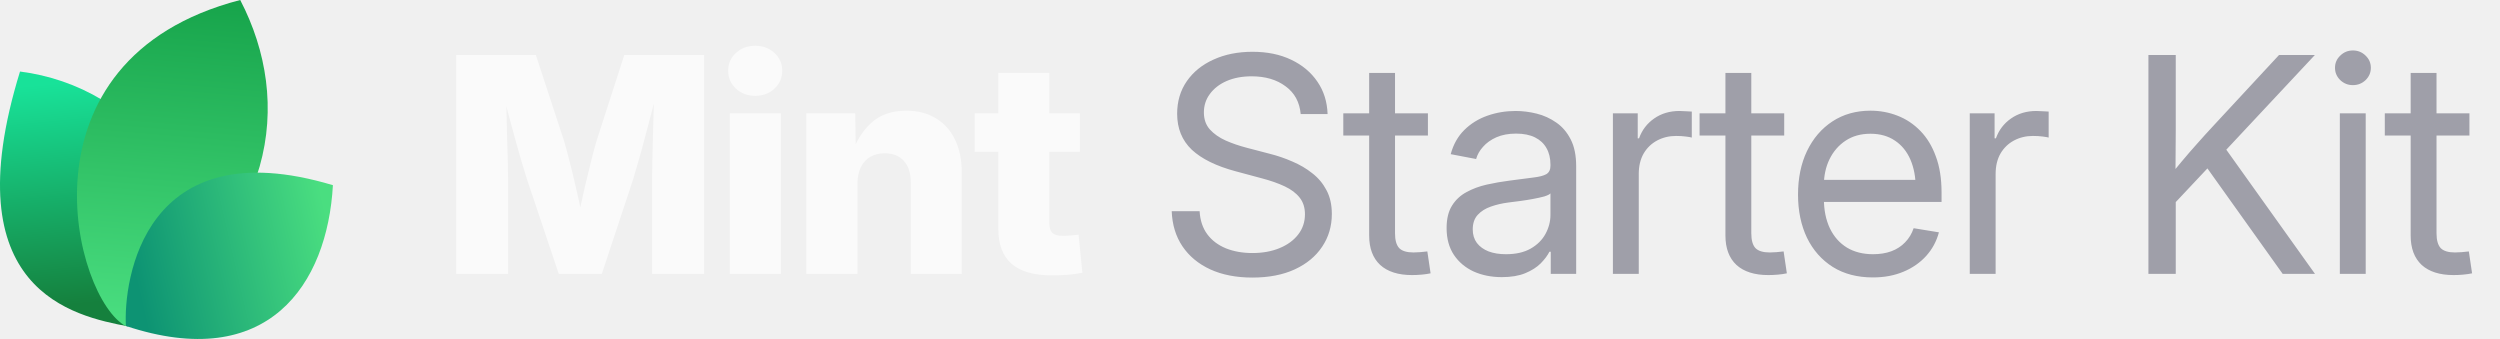
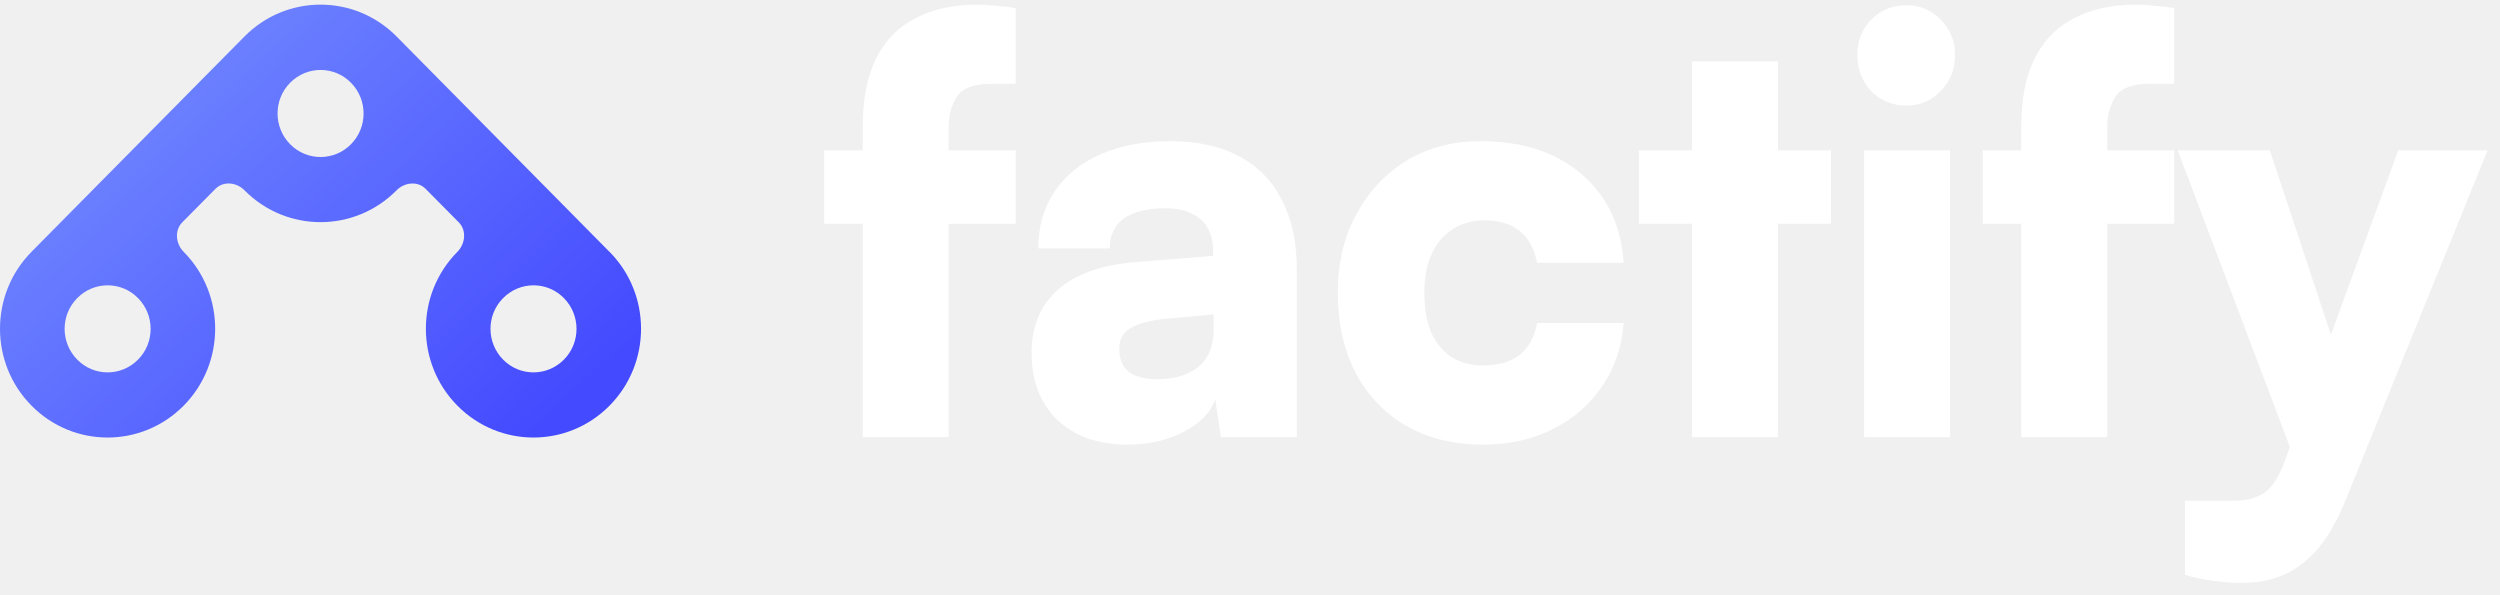
- <svg xmlns="http://www.w3.org/2000/svg" width="177" height="24" viewBox="0 0 177 24" fill="none">
-   <path d="M9.061 23.108C5.268 22.377 -3.391 20.627 1.417 5.064C9.634 6.099 16.973 14.064 9.061 23.108Z" fill="url(#paint0_linear_17557_2145)" />
-   <path d="M8.919 23.094C5.276 21.222 0.784 4.209 17.007 0C20.757 7.193 19.621 16.545 8.919 23.094Z" fill="url(#paint1_linear_17557_2145)" />
-   <path d="M8.914 23.079C8.735 19.882 10.159 9.085 23.57 13.111C23.181 20.123 18.984 26.418 8.914 23.079Z" fill="url(#paint2_linear_17557_2145)" />
-   <path d="M32.301 19.392V3.894H37.938L39.925 9.948C40.036 10.315 40.164 10.787 40.31 11.362C40.462 11.938 40.611 12.552 40.757 13.204C40.91 13.855 41.048 14.483 41.173 15.086C41.305 15.682 41.412 16.192 41.495 16.615H40.695C40.771 16.192 40.871 15.682 40.996 15.086C41.128 14.49 41.267 13.866 41.412 13.214C41.565 12.562 41.714 11.948 41.86 11.373C42.005 10.79 42.133 10.315 42.244 9.948L44.2 3.894H49.848V19.392H46.166V12.704C46.166 12.357 46.173 11.917 46.187 11.383C46.2 10.849 46.214 10.27 46.228 9.646C46.249 9.022 46.266 8.391 46.28 7.753C46.301 7.115 46.311 6.519 46.311 5.964H46.623C46.485 6.561 46.332 7.181 46.166 7.826C45.999 8.471 45.833 9.102 45.666 9.719C45.507 10.336 45.351 10.901 45.198 11.414C45.053 11.928 44.928 12.357 44.824 12.704L42.608 19.392H39.561L37.314 12.704C37.203 12.357 37.072 11.928 36.919 11.414C36.773 10.901 36.614 10.34 36.441 9.729C36.274 9.112 36.104 8.481 35.931 7.836C35.764 7.192 35.608 6.567 35.463 5.964H35.827C35.834 6.512 35.844 7.105 35.858 7.743C35.872 8.374 35.886 9.005 35.9 9.636C35.92 10.26 35.938 10.839 35.952 11.373C35.965 11.907 35.972 12.351 35.972 12.704V19.392H32.301ZM51.668 19.392V8.024H55.288V19.392H51.668ZM53.468 6.786C52.927 6.786 52.473 6.616 52.105 6.276C51.738 5.93 51.554 5.507 51.554 5.007C51.554 4.508 51.738 4.088 52.105 3.749C52.473 3.409 52.927 3.239 53.468 3.239C54.009 3.239 54.463 3.409 54.83 3.749C55.198 4.082 55.382 4.501 55.382 5.007C55.382 5.507 55.198 5.93 54.83 6.276C54.463 6.616 54.009 6.786 53.468 6.786ZM60.708 13.027V19.392H57.088V8.024H60.551L60.593 10.967H60.281C60.593 10.024 61.061 9.268 61.685 8.7C62.309 8.124 63.138 7.836 64.171 7.836C64.975 7.836 65.672 8.017 66.262 8.377C66.851 8.731 67.302 9.234 67.614 9.885C67.933 10.537 68.092 11.307 68.092 12.194V19.392H64.483V12.912C64.483 12.26 64.32 11.754 63.994 11.394C63.675 11.033 63.221 10.853 62.632 10.853C62.25 10.853 61.914 10.936 61.623 11.102C61.332 11.269 61.106 11.515 60.947 11.841C60.787 12.16 60.708 12.555 60.708 13.027ZM76.456 8.024V10.749H69.008V8.024H76.456ZM70.683 5.163H74.292V15.783C74.292 16.102 74.361 16.334 74.5 16.48C74.646 16.625 74.899 16.698 75.259 16.698C75.405 16.698 75.596 16.688 75.831 16.667C76.074 16.646 76.251 16.629 76.362 16.615L76.632 19.309C76.313 19.378 75.963 19.427 75.582 19.455C75.207 19.482 74.836 19.496 74.469 19.496C73.2 19.496 72.25 19.222 71.619 18.674C70.995 18.127 70.683 17.308 70.683 16.22V5.163Z" fill="#FAFAFA" />
-   <path d="M88.667 19.652C87.523 19.652 86.528 19.458 85.682 19.07C84.843 18.681 84.188 18.137 83.716 17.437C83.245 16.736 82.992 15.908 82.957 14.951H84.933C84.968 15.596 85.148 16.14 85.474 16.584C85.8 17.021 86.24 17.354 86.795 17.582C87.35 17.804 87.974 17.915 88.667 17.915C89.388 17.915 90.026 17.801 90.581 17.572C91.143 17.343 91.583 17.024 91.902 16.615C92.228 16.199 92.391 15.717 92.391 15.169C92.391 14.698 92.266 14.306 92.017 13.994C91.767 13.675 91.413 13.408 90.956 13.193C90.498 12.978 89.954 12.787 89.323 12.621L87.502 12.132C86.123 11.765 85.082 11.255 84.382 10.603C83.689 9.944 83.342 9.095 83.342 8.055C83.342 7.174 83.571 6.404 84.028 5.746C84.486 5.087 85.117 4.577 85.921 4.217C86.726 3.849 87.645 3.666 88.678 3.666C89.718 3.666 90.63 3.853 91.413 4.227C92.204 4.602 92.824 5.122 93.275 5.787C93.726 6.446 93.965 7.209 93.993 8.076H92.089C92.013 7.23 91.656 6.574 91.018 6.11C90.387 5.638 89.586 5.403 88.615 5.403C87.95 5.403 87.36 5.513 86.847 5.735C86.341 5.957 85.946 6.262 85.661 6.651C85.377 7.032 85.235 7.469 85.235 7.961C85.235 8.447 85.377 8.849 85.661 9.168C85.946 9.48 86.317 9.74 86.774 9.948C87.232 10.149 87.724 10.319 88.251 10.457L89.884 10.884C90.439 11.023 90.977 11.206 91.496 11.435C92.023 11.657 92.495 11.934 92.911 12.267C93.334 12.593 93.67 12.995 93.92 13.474C94.17 13.945 94.294 14.504 94.294 15.149C94.294 16.015 94.066 16.788 93.608 17.468C93.157 18.148 92.512 18.681 91.673 19.07C90.834 19.458 89.832 19.652 88.667 19.652ZM101.097 8.024V9.594H95.106V8.024H101.097ZM96.937 5.163H98.767V16.521C98.767 17 98.865 17.347 99.059 17.562C99.26 17.77 99.6 17.874 100.078 17.874C100.21 17.874 100.366 17.867 100.546 17.853C100.733 17.832 100.903 17.815 101.056 17.801L101.285 19.351C101.097 19.392 100.886 19.423 100.65 19.444C100.414 19.465 100.189 19.475 99.974 19.475C98.996 19.475 98.244 19.236 97.717 18.758C97.197 18.272 96.937 17.579 96.937 16.677V5.163ZM106.33 19.621C105.595 19.621 104.932 19.489 104.343 19.226C103.754 18.955 103.285 18.564 102.939 18.05C102.592 17.53 102.419 16.896 102.419 16.147C102.419 15.495 102.547 14.965 102.804 14.556C103.06 14.146 103.403 13.828 103.833 13.599C104.263 13.363 104.742 13.186 105.269 13.068C105.796 12.95 106.333 12.857 106.881 12.787C107.574 12.69 108.132 12.617 108.555 12.569C108.978 12.52 109.287 12.441 109.481 12.33C109.675 12.212 109.772 12.014 109.772 11.737V11.654C109.772 11.203 109.679 10.815 109.492 10.489C109.311 10.163 109.041 9.91 108.68 9.729C108.32 9.549 107.872 9.459 107.338 9.459C106.805 9.459 106.34 9.546 105.945 9.719C105.556 9.892 105.241 10.118 104.998 10.395C104.755 10.665 104.593 10.953 104.509 11.258L102.71 10.915C102.897 10.222 103.22 9.65 103.677 9.199C104.135 8.748 104.679 8.412 105.31 8.19C105.941 7.968 106.607 7.857 107.307 7.857C107.8 7.857 108.295 7.92 108.795 8.044C109.301 8.169 109.765 8.381 110.188 8.679C110.611 8.97 110.951 9.369 111.208 9.875C111.464 10.374 111.593 11.005 111.593 11.768V19.392H109.793V17.822H109.7C109.568 18.085 109.363 18.359 109.086 18.643C108.809 18.921 108.444 19.153 107.994 19.34C107.543 19.527 106.988 19.621 106.33 19.621ZM106.621 17.998C107.321 17.998 107.904 17.867 108.368 17.603C108.84 17.333 109.19 16.986 109.419 16.563C109.654 16.133 109.772 15.682 109.772 15.211V13.692C109.703 13.769 109.554 13.841 109.325 13.911C109.096 13.973 108.829 14.032 108.524 14.088C108.226 14.143 107.921 14.192 107.609 14.233C107.304 14.275 107.033 14.309 106.798 14.337C106.354 14.393 105.938 14.49 105.549 14.628C105.168 14.76 104.86 14.954 104.624 15.211C104.388 15.467 104.27 15.811 104.27 16.241C104.27 16.615 104.367 16.934 104.561 17.198C104.762 17.461 105.04 17.662 105.393 17.801C105.747 17.933 106.156 17.998 106.621 17.998ZM114.193 19.392V8.024H115.951V9.792H116.045C116.253 9.209 116.61 8.741 117.116 8.388C117.622 8.034 118.219 7.857 118.905 7.857C119.058 7.857 119.217 7.864 119.384 7.878C119.55 7.885 119.682 7.892 119.779 7.899V9.74C119.716 9.719 119.578 9.695 119.363 9.667C119.155 9.639 118.922 9.625 118.666 9.625C118.174 9.625 117.726 9.733 117.324 9.948C116.922 10.163 116.603 10.471 116.367 10.874C116.138 11.276 116.024 11.758 116.024 12.319V19.392H114.193ZM126.322 8.024V9.594H120.33V8.024H126.322ZM122.161 5.163H123.992V16.521C123.992 17 124.089 17.347 124.283 17.562C124.484 17.77 124.824 17.874 125.302 17.874C125.434 17.874 125.59 17.867 125.77 17.853C125.958 17.832 126.127 17.815 126.28 17.801L126.509 19.351C126.322 19.392 126.11 19.423 125.874 19.444C125.639 19.465 125.413 19.475 125.198 19.475C124.221 19.475 123.468 19.236 122.941 18.758C122.421 18.272 122.161 17.579 122.161 16.677V5.163ZM132.604 19.642C131.502 19.642 130.555 19.396 129.765 18.903C128.974 18.404 128.364 17.714 127.934 16.834C127.511 15.946 127.3 14.927 127.3 13.775C127.3 12.611 127.511 11.584 127.934 10.697C128.364 9.802 128.964 9.102 129.734 8.596C130.51 8.089 131.408 7.836 132.428 7.836C133.1 7.836 133.738 7.954 134.341 8.19C134.952 8.426 135.489 8.783 135.954 9.261C136.425 9.74 136.793 10.343 137.056 11.071C137.327 11.792 137.462 12.645 137.462 13.63V14.296H128.433V12.735H136.463L135.631 13.297C135.631 12.541 135.506 11.876 135.257 11.3C135.007 10.725 134.643 10.277 134.165 9.958C133.686 9.632 133.107 9.469 132.428 9.469C131.748 9.469 131.162 9.632 130.67 9.958C130.177 10.284 129.796 10.725 129.526 11.279C129.262 11.827 129.13 12.441 129.13 13.12V14.046C129.13 14.864 129.273 15.572 129.557 16.168C129.841 16.757 130.243 17.211 130.763 17.53C131.283 17.842 131.901 17.998 132.615 17.998C133.093 17.998 133.523 17.929 133.905 17.79C134.293 17.645 134.619 17.433 134.882 17.156C135.153 16.879 135.354 16.546 135.486 16.157L137.275 16.449C137.108 17.08 136.81 17.634 136.38 18.113C135.95 18.591 135.413 18.966 134.768 19.236C134.123 19.507 133.402 19.642 132.604 19.642ZM139.459 19.392V8.024H141.217V9.792H141.311C141.519 9.209 141.876 8.741 142.382 8.388C142.888 8.034 143.485 7.857 144.171 7.857C144.324 7.857 144.483 7.864 144.649 7.878C144.816 7.885 144.948 7.892 145.045 7.899V9.74C144.982 9.719 144.844 9.695 144.629 9.667C144.421 9.639 144.188 9.625 143.932 9.625C143.439 9.625 142.992 9.733 142.59 9.948C142.188 10.163 141.869 10.471 141.633 10.874C141.404 11.276 141.29 11.758 141.29 12.319V19.392H139.459ZM153.429 14.961V12.715C153.783 12.257 154.136 11.82 154.49 11.404C154.844 10.981 155.204 10.565 155.572 10.156C155.939 9.74 156.314 9.327 156.695 8.918L161.355 3.894H163.893L157.277 10.967H157.184L153.429 14.961ZM152.108 19.392V3.894H154.043V9.241L154.022 12.559L154.043 13.505V19.392H152.108ZM161.615 19.392L155.967 11.477L157.173 9.969L163.903 19.392H161.615ZM165.661 19.392V8.024H167.492V19.392H165.661ZM166.587 6.027C166.24 6.027 165.942 5.909 165.692 5.673C165.443 5.43 165.318 5.139 165.318 4.799C165.318 4.459 165.443 4.172 165.692 3.936C165.942 3.693 166.24 3.572 166.587 3.572C166.934 3.572 167.232 3.693 167.482 3.936C167.731 4.172 167.856 4.459 167.856 4.799C167.856 5.139 167.731 5.43 167.482 5.673C167.232 5.909 166.934 6.027 166.587 6.027ZM174.836 8.024V9.594H168.844V8.024H174.836ZM170.675 5.163H172.506V16.521C172.506 17 172.603 17.347 172.797 17.562C172.998 17.77 173.338 17.874 173.816 17.874C173.948 17.874 174.104 17.867 174.284 17.853C174.472 17.832 174.641 17.815 174.794 17.801L175.023 19.351C174.836 19.392 174.624 19.423 174.388 19.444C174.153 19.465 173.927 19.475 173.712 19.475C172.735 19.475 171.982 19.236 171.455 18.758C170.935 18.272 170.675 17.579 170.675 16.677V5.163Z" fill="#9F9FA9" />
+ <svg xmlns="http://www.w3.org/2000/svg" width="122" height="29" viewBox="0 0 122 29" fill="none">
+   <g clip-path="url(#clip0_2008_15)">
+     <path d="M29.724 12.271L19.354 1.781C17.303 -0.292 13.98 -0.292 11.93 1.781L11.909 1.802L1.567 12.258L1.538 12.288C-0.513 14.361 -0.513 17.723 1.538 19.796C3.589 21.87 6.912 21.87 8.962 19.796C11.013 17.723 11.013 14.361 8.962 12.288C8.577 11.898 8.506 11.249 8.891 10.854L10.515 9.214C10.9 8.824 11.544 8.892 11.93 9.286C13.98 11.359 17.303 11.359 19.354 9.286C19.739 8.896 20.383 8.824 20.768 9.214L22.392 10.854C22.777 11.245 22.71 11.893 22.321 12.288C20.27 14.361 20.27 17.723 22.321 19.796C24.372 21.87 27.695 21.87 29.745 19.796C31.796 17.723 31.796 14.361 29.745 12.288C29.737 12.279 29.728 12.275 29.724 12.267V12.271ZM6.736 17.549C5.916 18.38 4.585 18.38 3.769 17.549C2.948 16.718 2.948 15.374 3.769 14.547C4.589 13.716 5.92 13.716 6.736 14.547C7.556 15.379 7.556 16.723 6.736 17.549ZM17.127 7.039C16.307 7.87 14.976 7.87 14.16 7.039C13.34 6.208 13.34 4.864 14.16 4.037C14.98 3.206 16.311 3.206 17.127 4.037C17.948 4.868 17.948 6.212 17.127 7.039ZM27.519 17.549C26.698 18.38 25.368 18.38 24.552 17.549C23.731 16.718 23.731 15.374 24.552 14.547C25.372 13.716 26.703 13.716 27.519 14.547C28.339 15.379 28.339 16.723 27.519 17.549Z" fill="url(#paint0_linear_2008_15)" />
+     <path d="M110.768 7.337L114.773 19.43L112.729 24.412L106.272 7.337H110.768ZM106.626 28.052V24.44H108.942C109.415 24.44 109.805 24.375 110.114 24.244C110.423 24.132 110.686 23.936 110.904 23.657C111.122 23.377 111.322 22.985 111.503 22.481L117.034 7.337H121.394L114.473 24.384C113.91 25.803 113.22 26.829 112.402 27.464C111.603 28.117 110.605 28.443 109.406 28.443C108.897 28.443 108.406 28.406 107.934 28.331C107.48 28.275 107.044 28.182 106.626 28.052Z" fill="white" />
+     <path d="M96.757 7.337H106.102V10.92H96.757V7.337ZM106.102 0.394V4.089C105.866 4.089 105.648 4.089 105.448 4.089C105.266 4.089 105.094 4.089 104.931 4.089C104.077 4.089 103.513 4.295 103.242 4.705C102.969 5.116 102.833 5.62 102.833 6.217V21.333H98.636V6.217C98.636 4.817 98.863 3.679 99.318 2.802C99.772 1.925 100.417 1.281 101.252 0.87C102.088 0.441 103.078 0.226 104.222 0.226C104.513 0.226 104.812 0.245 105.121 0.282C105.448 0.301 105.775 0.338 106.102 0.394Z" fill="white" />
+     <path d="M90.966 21.333V7.337H95.162V21.333H90.966ZM93.037 5.153C92.364 5.153 91.792 4.92 91.32 4.453C90.866 3.968 90.639 3.38 90.639 2.69C90.639 1.999 90.866 1.421 91.32 0.954C91.792 0.488 92.364 0.254 93.037 0.254C93.691 0.254 94.245 0.488 94.699 0.954C95.171 1.421 95.407 1.999 95.407 2.69C95.407 3.38 95.171 3.968 94.699 4.453C94.245 4.92 93.691 5.153 93.037 5.153Z" fill="white" />
+     <path d="M79.98 7.336H89.353V10.919H79.98V7.336ZM86.764 21.333H82.568V2.998H86.764V21.333Z" fill="white" />
+     <path d="M65.285 14.279C65.285 12.842 65.585 11.573 66.184 10.472C66.783 9.352 67.601 8.475 68.636 7.84C69.69 7.206 70.898 6.889 72.26 6.889C74.276 6.889 75.911 7.42 77.164 8.484C78.417 9.548 79.108 10.994 79.235 12.823H75.012C74.867 12.114 74.576 11.591 74.14 11.256C73.722 10.92 73.15 10.752 72.423 10.752C71.842 10.752 71.325 10.901 70.87 11.2C70.434 11.479 70.098 11.881 69.862 12.403C69.626 12.926 69.508 13.551 69.508 14.279C69.508 15.025 69.617 15.669 69.835 16.21C70.071 16.733 70.398 17.134 70.816 17.414C71.252 17.694 71.769 17.834 72.369 17.834C73.114 17.834 73.704 17.666 74.14 17.33C74.594 16.976 74.885 16.453 75.012 15.762H79.235C79.144 16.938 78.79 17.974 78.172 18.87C77.573 19.747 76.774 20.437 75.774 20.941C74.776 21.445 73.64 21.697 72.369 21.697C70.934 21.697 69.681 21.389 68.609 20.773C67.555 20.157 66.738 19.299 66.157 18.198C65.576 17.078 65.285 15.772 65.285 14.279Z" fill="white" />
+     <path d="M55.028 21.697C53.593 21.697 52.449 21.296 51.595 20.493C50.759 19.672 50.342 18.58 50.342 17.218C50.342 15.93 50.769 14.904 51.622 14.139C52.494 13.374 53.747 12.926 55.382 12.795L59.197 12.487V12.263C59.197 11.797 59.106 11.414 58.924 11.116C58.742 10.798 58.479 10.565 58.134 10.416C57.807 10.248 57.389 10.164 56.881 10.164C55.991 10.164 55.309 10.332 54.837 10.668C54.383 11.004 54.156 11.489 54.156 12.123H50.669C50.669 11.06 50.932 10.136 51.459 9.352C51.986 8.568 52.73 7.962 53.693 7.532C54.674 7.103 55.809 6.889 57.099 6.889C58.425 6.889 59.542 7.131 60.45 7.616C61.376 8.102 62.076 8.811 62.548 9.744C63.038 10.677 63.284 11.815 63.284 13.159V21.333H59.578L59.306 19.485C59.088 20.12 58.57 20.652 57.753 21.081C56.953 21.492 56.045 21.697 55.028 21.697ZM56.499 18.506C57.298 18.506 57.952 18.31 58.461 17.918C58.97 17.507 59.224 16.901 59.224 16.098V15.342L57.099 15.538C56.191 15.613 55.546 15.772 55.164 16.014C54.801 16.238 54.619 16.574 54.619 17.022C54.619 17.526 54.774 17.899 55.083 18.142C55.391 18.384 55.864 18.506 56.499 18.506Z" fill="white" />
+     <path d="M40.22 7.337H49.566V10.92H40.22V7.337ZM49.566 0.394V4.089C49.33 4.089 49.112 4.089 48.912 4.089C48.73 4.089 48.558 4.089 48.394 4.089C47.54 4.089 46.977 4.295 46.705 4.705C46.432 5.116 46.296 5.62 46.296 6.217V21.333H42.1V6.217C42.1 4.817 42.327 3.679 42.781 2.802C43.235 1.925 43.88 1.281 44.716 0.87C45.551 0.441 46.541 0.226 47.686 0.226C47.976 0.226 48.276 0.245 48.585 0.282C48.912 0.301 49.239 0.338 49.566 0.394Z" fill="white" />
+   </g>
  <defs>
-     <linearGradient id="paint0_linear_17557_2145" x1="3.776" y1="5.916" x2="5.232" y2="21.559" gradientUnits="userSpaceOnUse">
-       <stop stop-color="#18E299" />
-       <stop offset="1" stop-color="#15803D" />
+     <linearGradient id="paint0_linear_2008_15" x1="25.738" y1="21.422" x2="8.336" y2="2.356" gradientUnits="userSpaceOnUse">
+       <stop stop-color="#444AFF" />
+       <stop offset="1" stop-color="#6E84FF" />
    </linearGradient>
-     <linearGradient id="paint1_linear_17557_2145" x1="12.171" y1="-0.718" x2="10.19" y2="22.983" gradientUnits="userSpaceOnUse">
-       <stop stop-color="#16A34A" />
-       <stop offset="1" stop-color="#4ADE80" />
-     </linearGradient>
-     <linearGradient id="paint2_linear_17557_2145" x1="23.133" y1="15.353" x2="9.338" y2="18.52" gradientUnits="userSpaceOnUse">
-       <stop stop-color="#4ADE80" />
-       <stop offset="1" stop-color="#0D9373" />
-     </linearGradient>
+     <clipPath id="clip0_2008_15">
+       <rect width="121.388" height="28.67" fill="white" />
+     </clipPath>
  </defs>
</svg>
